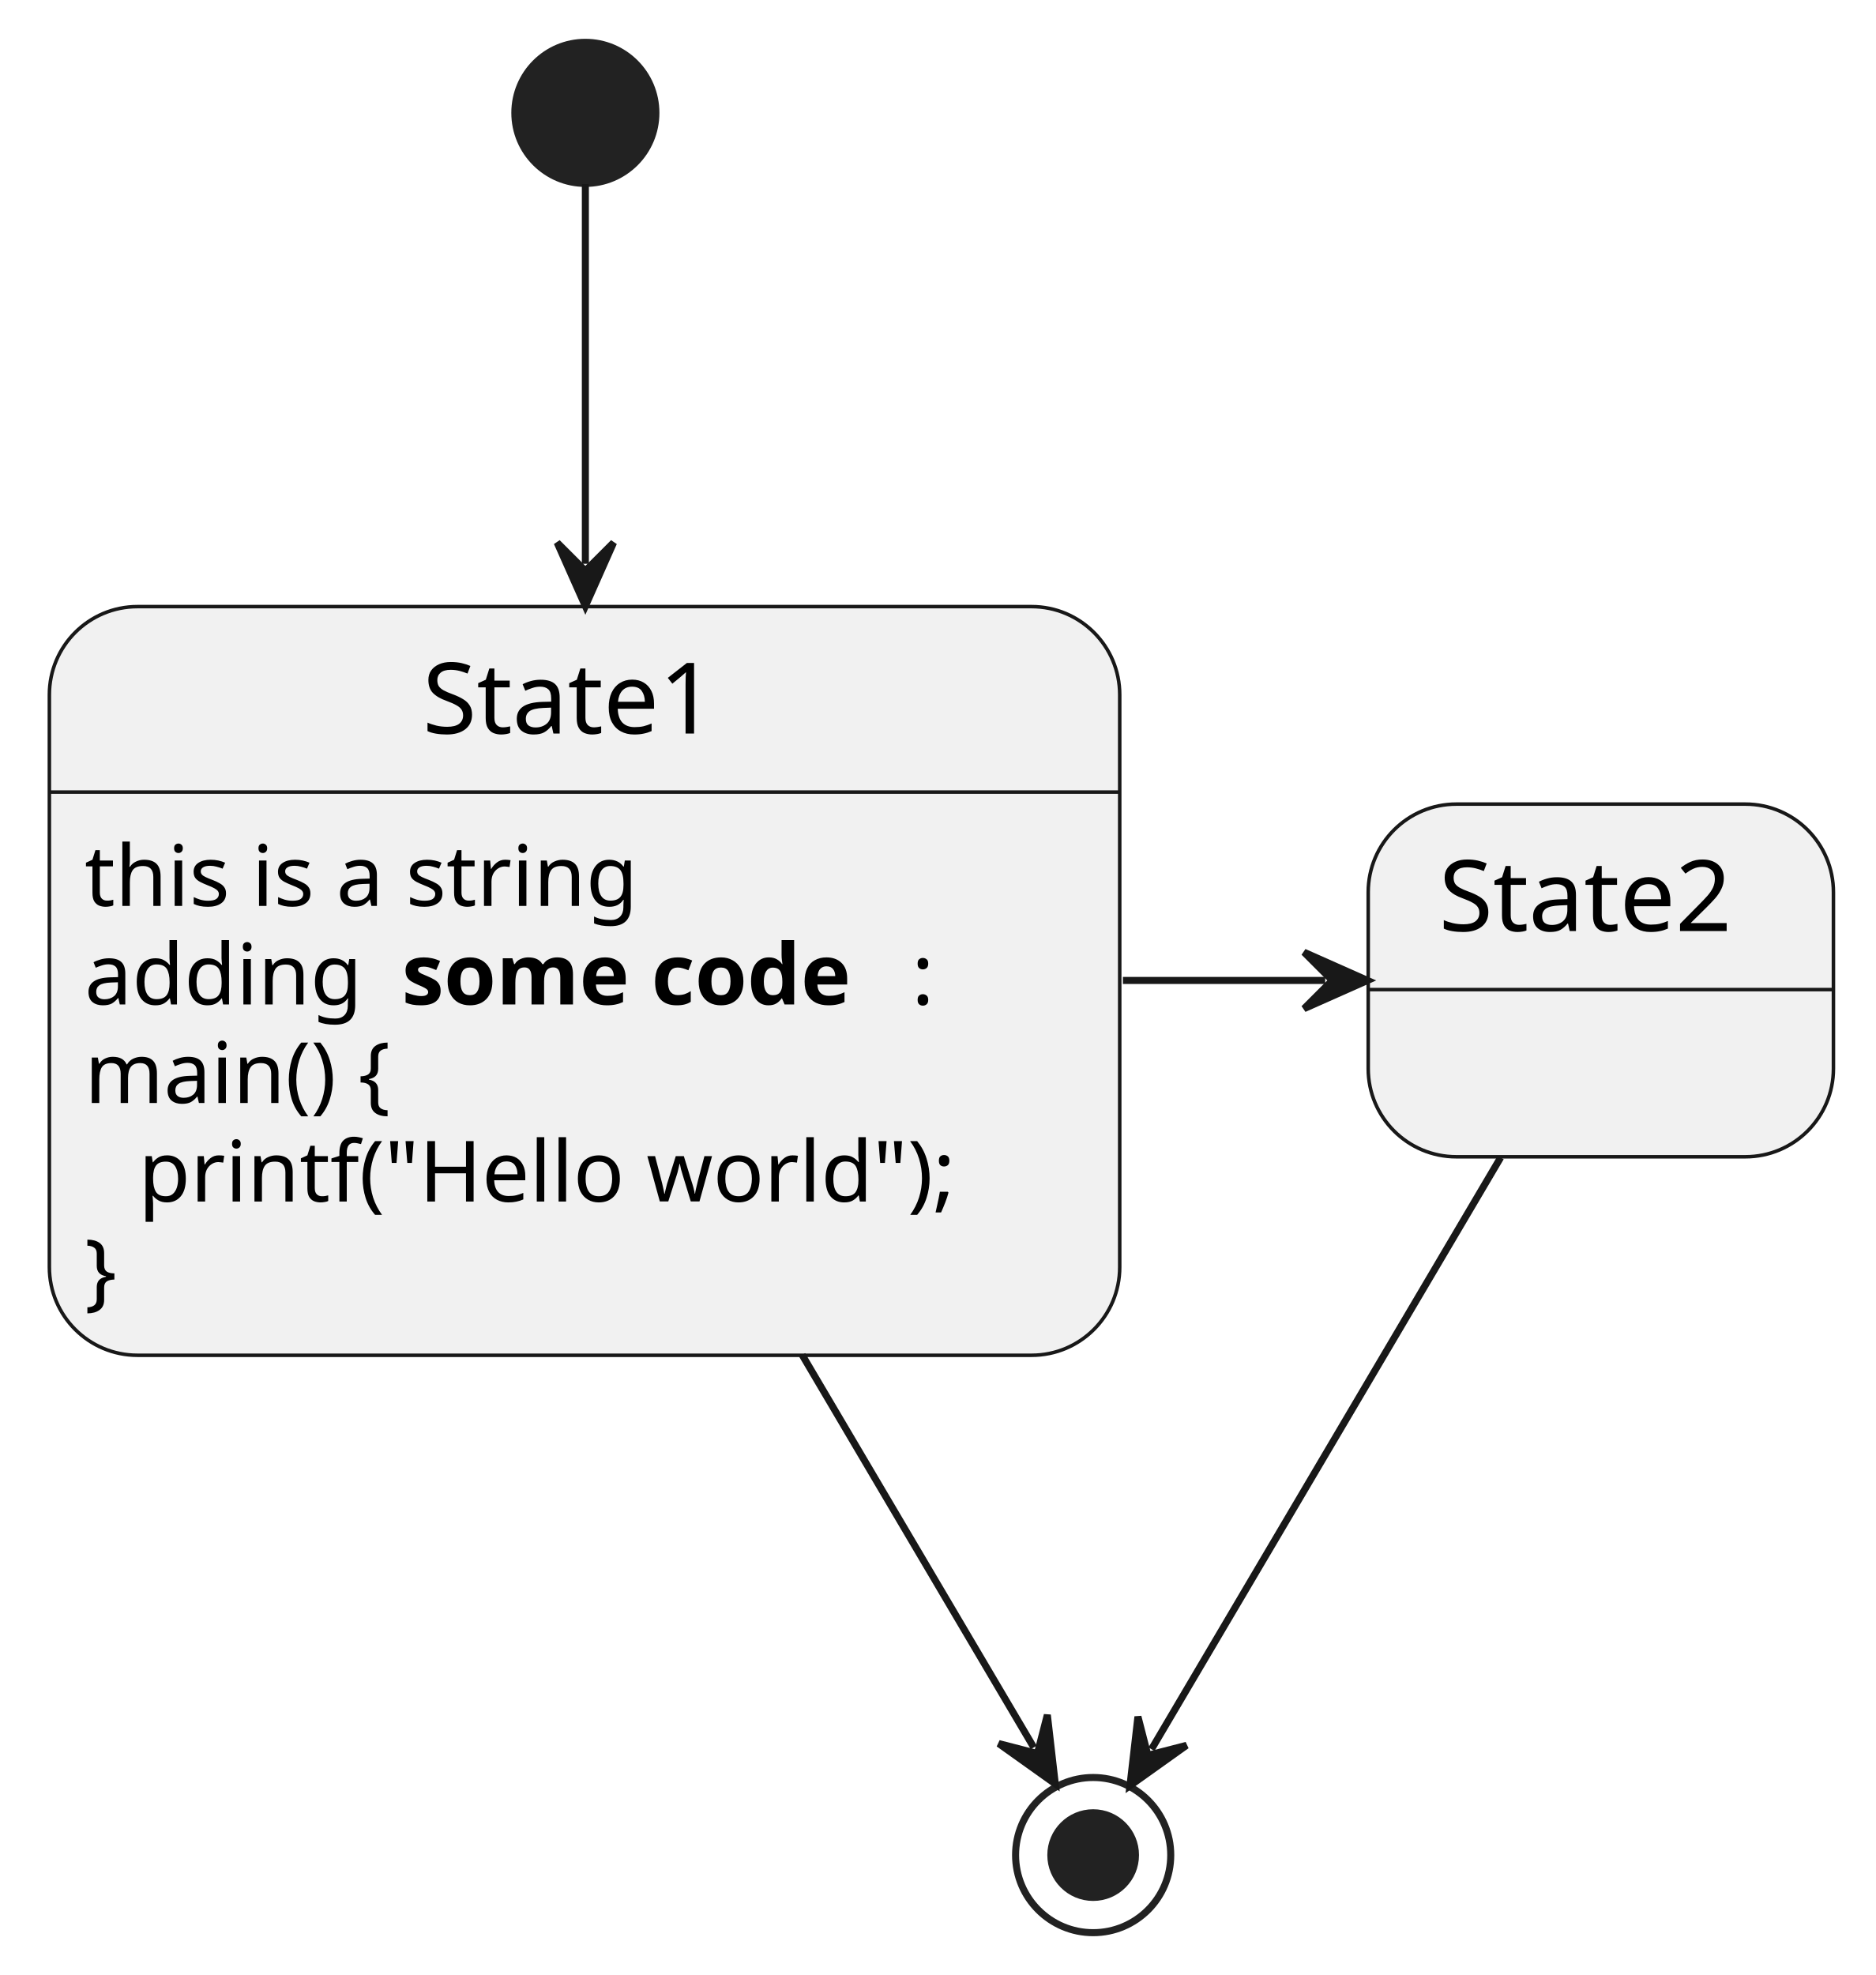
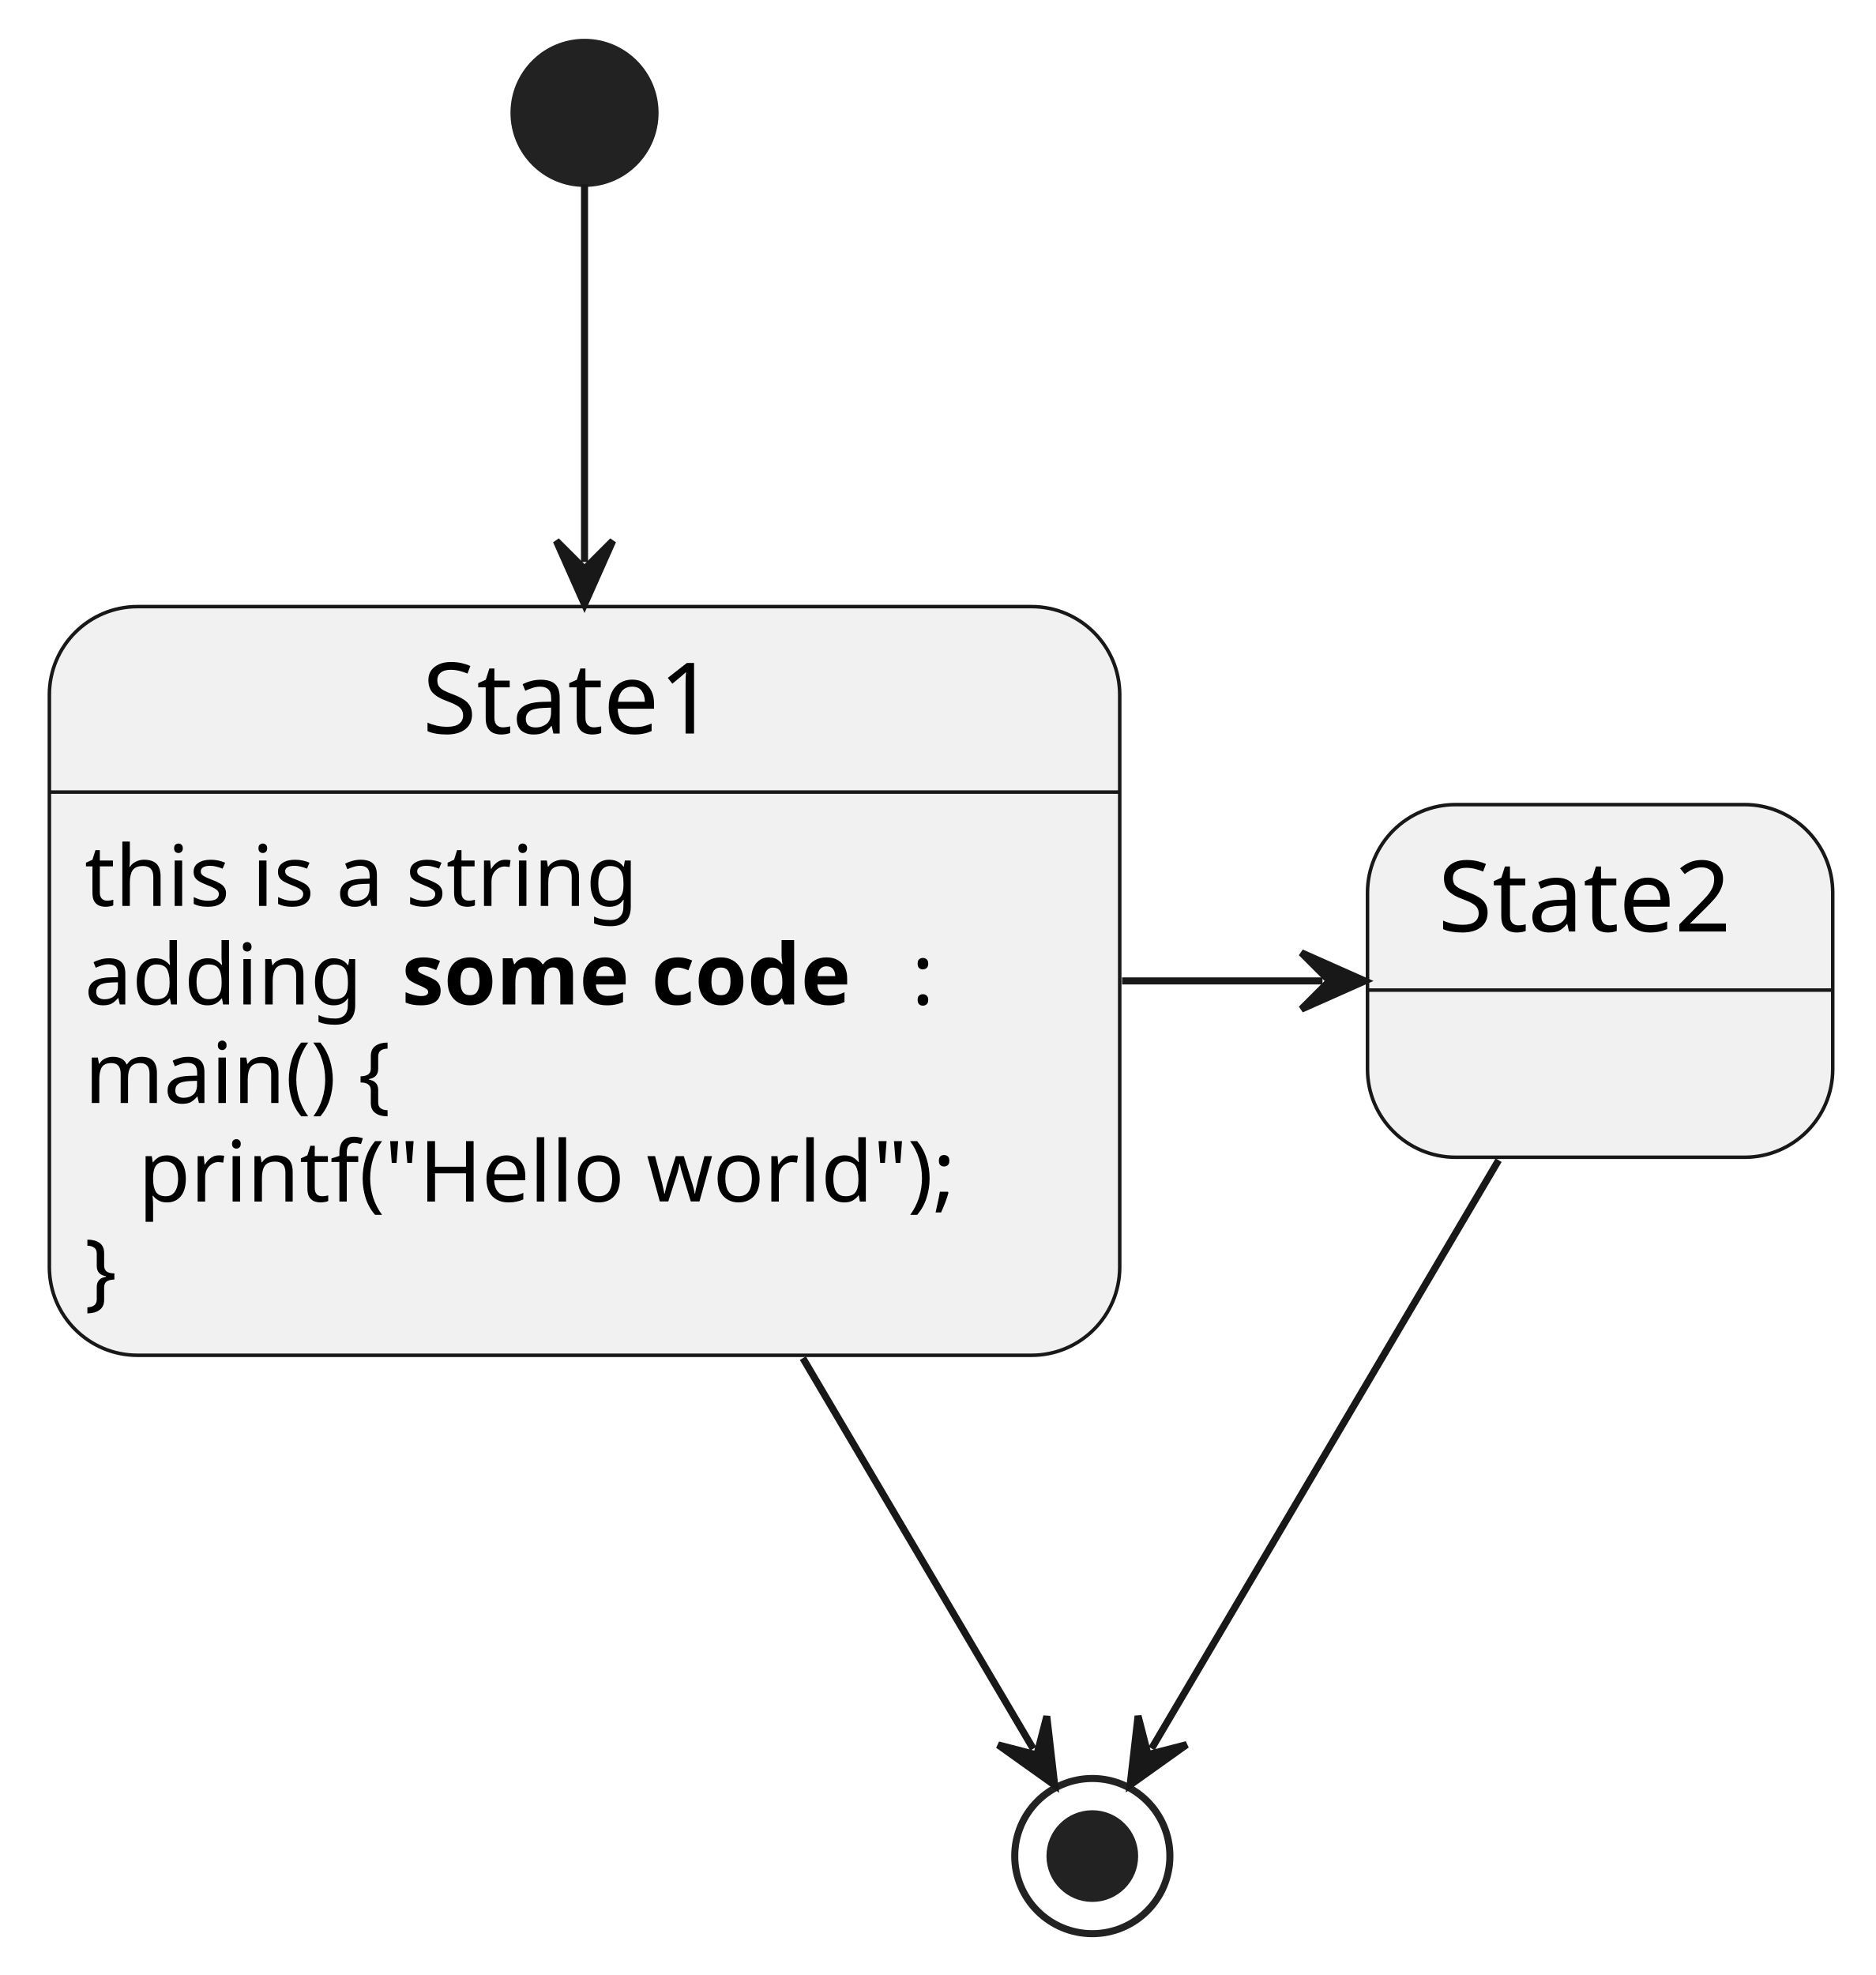
<svg xmlns="http://www.w3.org/2000/svg" contentStyleType="text/css" data-diagram-type="STATE" height="280px" preserveAspectRatio="none" style="width:266px;height:280px;background:#FFFFFF;" version="1.1" viewBox="0 0 266 280" width="266px" zoomAndPan="magnify">
  <defs />
  <g>
    <g class="entity" data-qualified-name="State1" id="ent0002">
      <rect fill="#F1F1F1" height="106.141" rx="12.5" ry="12.5" style="stroke:#181818;stroke-width:0.5;" width="151.766" x="7" y="86" />
      <line style="stroke:#181818;stroke-width:0.5;" x1="7" x2="158.766" y1="112.297" y2="112.297" />
      <text fill="#000000" font-family="sans-serif" font-size="14" lengthAdjust="spacing" textLength="45.965" x="59.9" y="103.995">State1</text>
      <text fill="#000000" font-family="sans-serif" font-size="12" lengthAdjust="spacing" textLength="84.727" x="12" y="128.435">this is a string</text>
      <text fill="#000000" font-family="sans-serif" font-size="12" lengthAdjust="spacing" textLength="41.145" x="12" y="142.404">adding</text>
      <text fill="#000000" font-family="sans-serif" font-size="12" font-weight="bold" lengthAdjust="spacing" textLength="72.293" x="56.959" y="142.404">some code</text>
      <text fill="#000000" font-family="sans-serif" font-size="12" lengthAdjust="spacing" textLength="4.043" x="129.252" y="142.404">:</text>
      <text fill="#000000" font-family="sans-serif" font-size="12" lengthAdjust="spacing" textLength="50.795" x="12" y="156.373">main() {</text>
      <text fill="#000000" font-family="sans-serif" font-size="12" lengthAdjust="spacing" textLength="124.137" x="19.629" y="170.342">printf("Hello world");</text>
      <text fill="#000000" font-family="sans-serif" font-size="12" lengthAdjust="spacing" textLength="7.635" x="12" y="184.31">}</text>
    </g>
    <g class="start_entity" data-qualified-name=".start." data-source-line="1" id="ent0002">
-       <ellipse cx="83" cy="16" fill="#222222" rx="10" ry="10" style="stroke:#222222;stroke-width:1;" />
+       <ellipse cx="82.88" cy="16" fill="#222222" rx="10" ry="10" style="stroke:#222222;stroke-width:1;" />
    </g>
    <g class="end_entity" data-qualified-name=".end." data-source-line="2" id="ent0004">
-       <ellipse cx="155" cy="263" fill="none" rx="11" ry="11" style="stroke:#222222;stroke-width:1;" />
-       <ellipse cx="155" cy="263" fill="#222222" rx="6" ry="6" style="stroke:#222222;stroke-width:1;" />
+       <ellipse cx="154.88" cy="263.14" fill="none" rx="11" ry="11" style="stroke:#222222;stroke-width:1;" />
+       <ellipse cx="154.88" cy="263.14" fill="#222222" rx="6" ry="6" style="stroke:#222222;stroke-width:1;" />
    </g>
    <g class="entity" data-qualified-name="State2" id="ent0006">
-       <rect fill="#F1F1F1" height="50" rx="12.5" ry="12.5" style="stroke:#181818;stroke-width:0.5;" width="65.965" x="194" y="114" />
-       <line style="stroke:#181818;stroke-width:0.5;" x1="194" x2="259.965" y1="140.297" y2="140.297" />
-       <text fill="#000000" font-family="sans-serif" font-size="14" lengthAdjust="spacing" textLength="45.965" x="204" y="131.995">State2</text>
+       <rect fill="#F1F1F1" height="50" rx="12.5" ry="12.5" style="stroke:#181818;stroke-width:0.5;" width="65.965" x="193.9" y="114.07" />
+       <line style="stroke:#181818;stroke-width:0.5;" x1="193.9" x2="259.865" y1="140.367" y2="140.367" />
+       <text fill="#000000" font-family="sans-serif" font-size="14" lengthAdjust="spacing" textLength="45.965" x="203.9" y="132.065">State2</text>
    </g>
    <g class="link" data-entity-1="ent0002" data-entity-2="ent0002" data-link-type="dependency" data-source-line="1" id="lnk3">
-       <path d="M83,26.09 C83,38.9 83,57.23 83,79.93" fill="none" id="*start*-to-State1" style="stroke:#181818;stroke-width:1;" />
-       <polygon fill="#181818" points="83,85.93,87,76.93,83,80.93,79,76.93,83,85.93" style="stroke:#181818;stroke-width:1;" />
+       <path d="M82.88,26.1 C82.88,38.86 82.88,57.04 82.88,79.68" fill="none" id="*start*-to-State1" style="stroke:#181818;stroke-width:1;" />
+       <polygon fill="#181818" points="82.88,85.68,86.88,76.68,82.88,80.68,78.88,76.68,82.88,85.68" style="stroke:#181818;stroke-width:1;" />
    </g>
    <g class="link" data-entity-1="ent0002" data-entity-2="ent0004" data-link-type="dependency" data-source-line="2" id="lnk5">
-       <path d="M113.74,192.09 C127.35,215.15 138.932,234.772 146.582,247.742" fill="none" id="State1-to-*end*" style="stroke:#181818;stroke-width:1;" />
-       <polygon fill="#181818" points="149.63,252.91,148.503,243.126,147.09,248.603,141.612,247.19,149.63,252.91" style="stroke:#181818;stroke-width:1;" />
+       <path d="M113.84,192.55 C127.4,215.55 138.903,235.042 146.503,247.931" fill="none" id="State1-to-*end*" style="stroke:#181818;stroke-width:1;" />
+       <polygon fill="#181818" points="149.55,253.1,148.425,243.316,147.011,248.793,141.533,247.379,149.55,253.1" style="stroke:#181818;stroke-width:1;" />
    </g>
    <g class="link" data-entity-1="ent0002" data-entity-2="ent0006" data-link-type="dependency" data-source-line="9" id="lnk7">
-       <path d="M159.22,139 C170.78,139 176.34,139 187.9,139" fill="none" id="State1-to-State2" style="stroke:#181818;stroke-width:1;" />
-       <polygon fill="#181818" points="193.9,139,184.9,135,188.9,139,184.9,143,193.9,139" style="stroke:#181818;stroke-width:1;" />
+       <path d="M159.1,139.07 C170.57,139.07 176.05,139.07 187.52,139.07" fill="none" id="State1-to-State2" style="stroke:#181818;stroke-width:1;" />
+       <polygon fill="#181818" points="193.52,139.07,184.52,135.07,188.52,139.07,184.52,143.07,193.52,139.07" style="stroke:#181818;stroke-width:1;" />
    </g>
    <g class="link" data-entity-1="ent0006" data-entity-2="ent0004" data-link-type="dependency" data-source-line="10" id="lnk8">
-       <path d="M212.78,164.1 C196.63,191.46 174.169,229.523 163.269,247.993" fill="none" id="State2-to-*end*" style="stroke:#181818;stroke-width:1;" />
-       <polygon fill="#181818" points="160.22,253.16,168.239,247.442,162.761,248.854,161.349,243.376,160.22,253.16" style="stroke:#181818;stroke-width:1;" />
+       <path d="M212.49,164.48 C196.4,191.75 174.228,229.342 163.288,247.892" fill="none" id="State2-to-*end*" style="stroke:#181818;stroke-width:1;" />
+       <polygon fill="#181818" points="160.24,253.06,168.257,247.34,162.78,248.753,161.367,243.276,160.24,253.06" style="stroke:#181818;stroke-width:1;" />
    </g>
  </g>
</svg>
